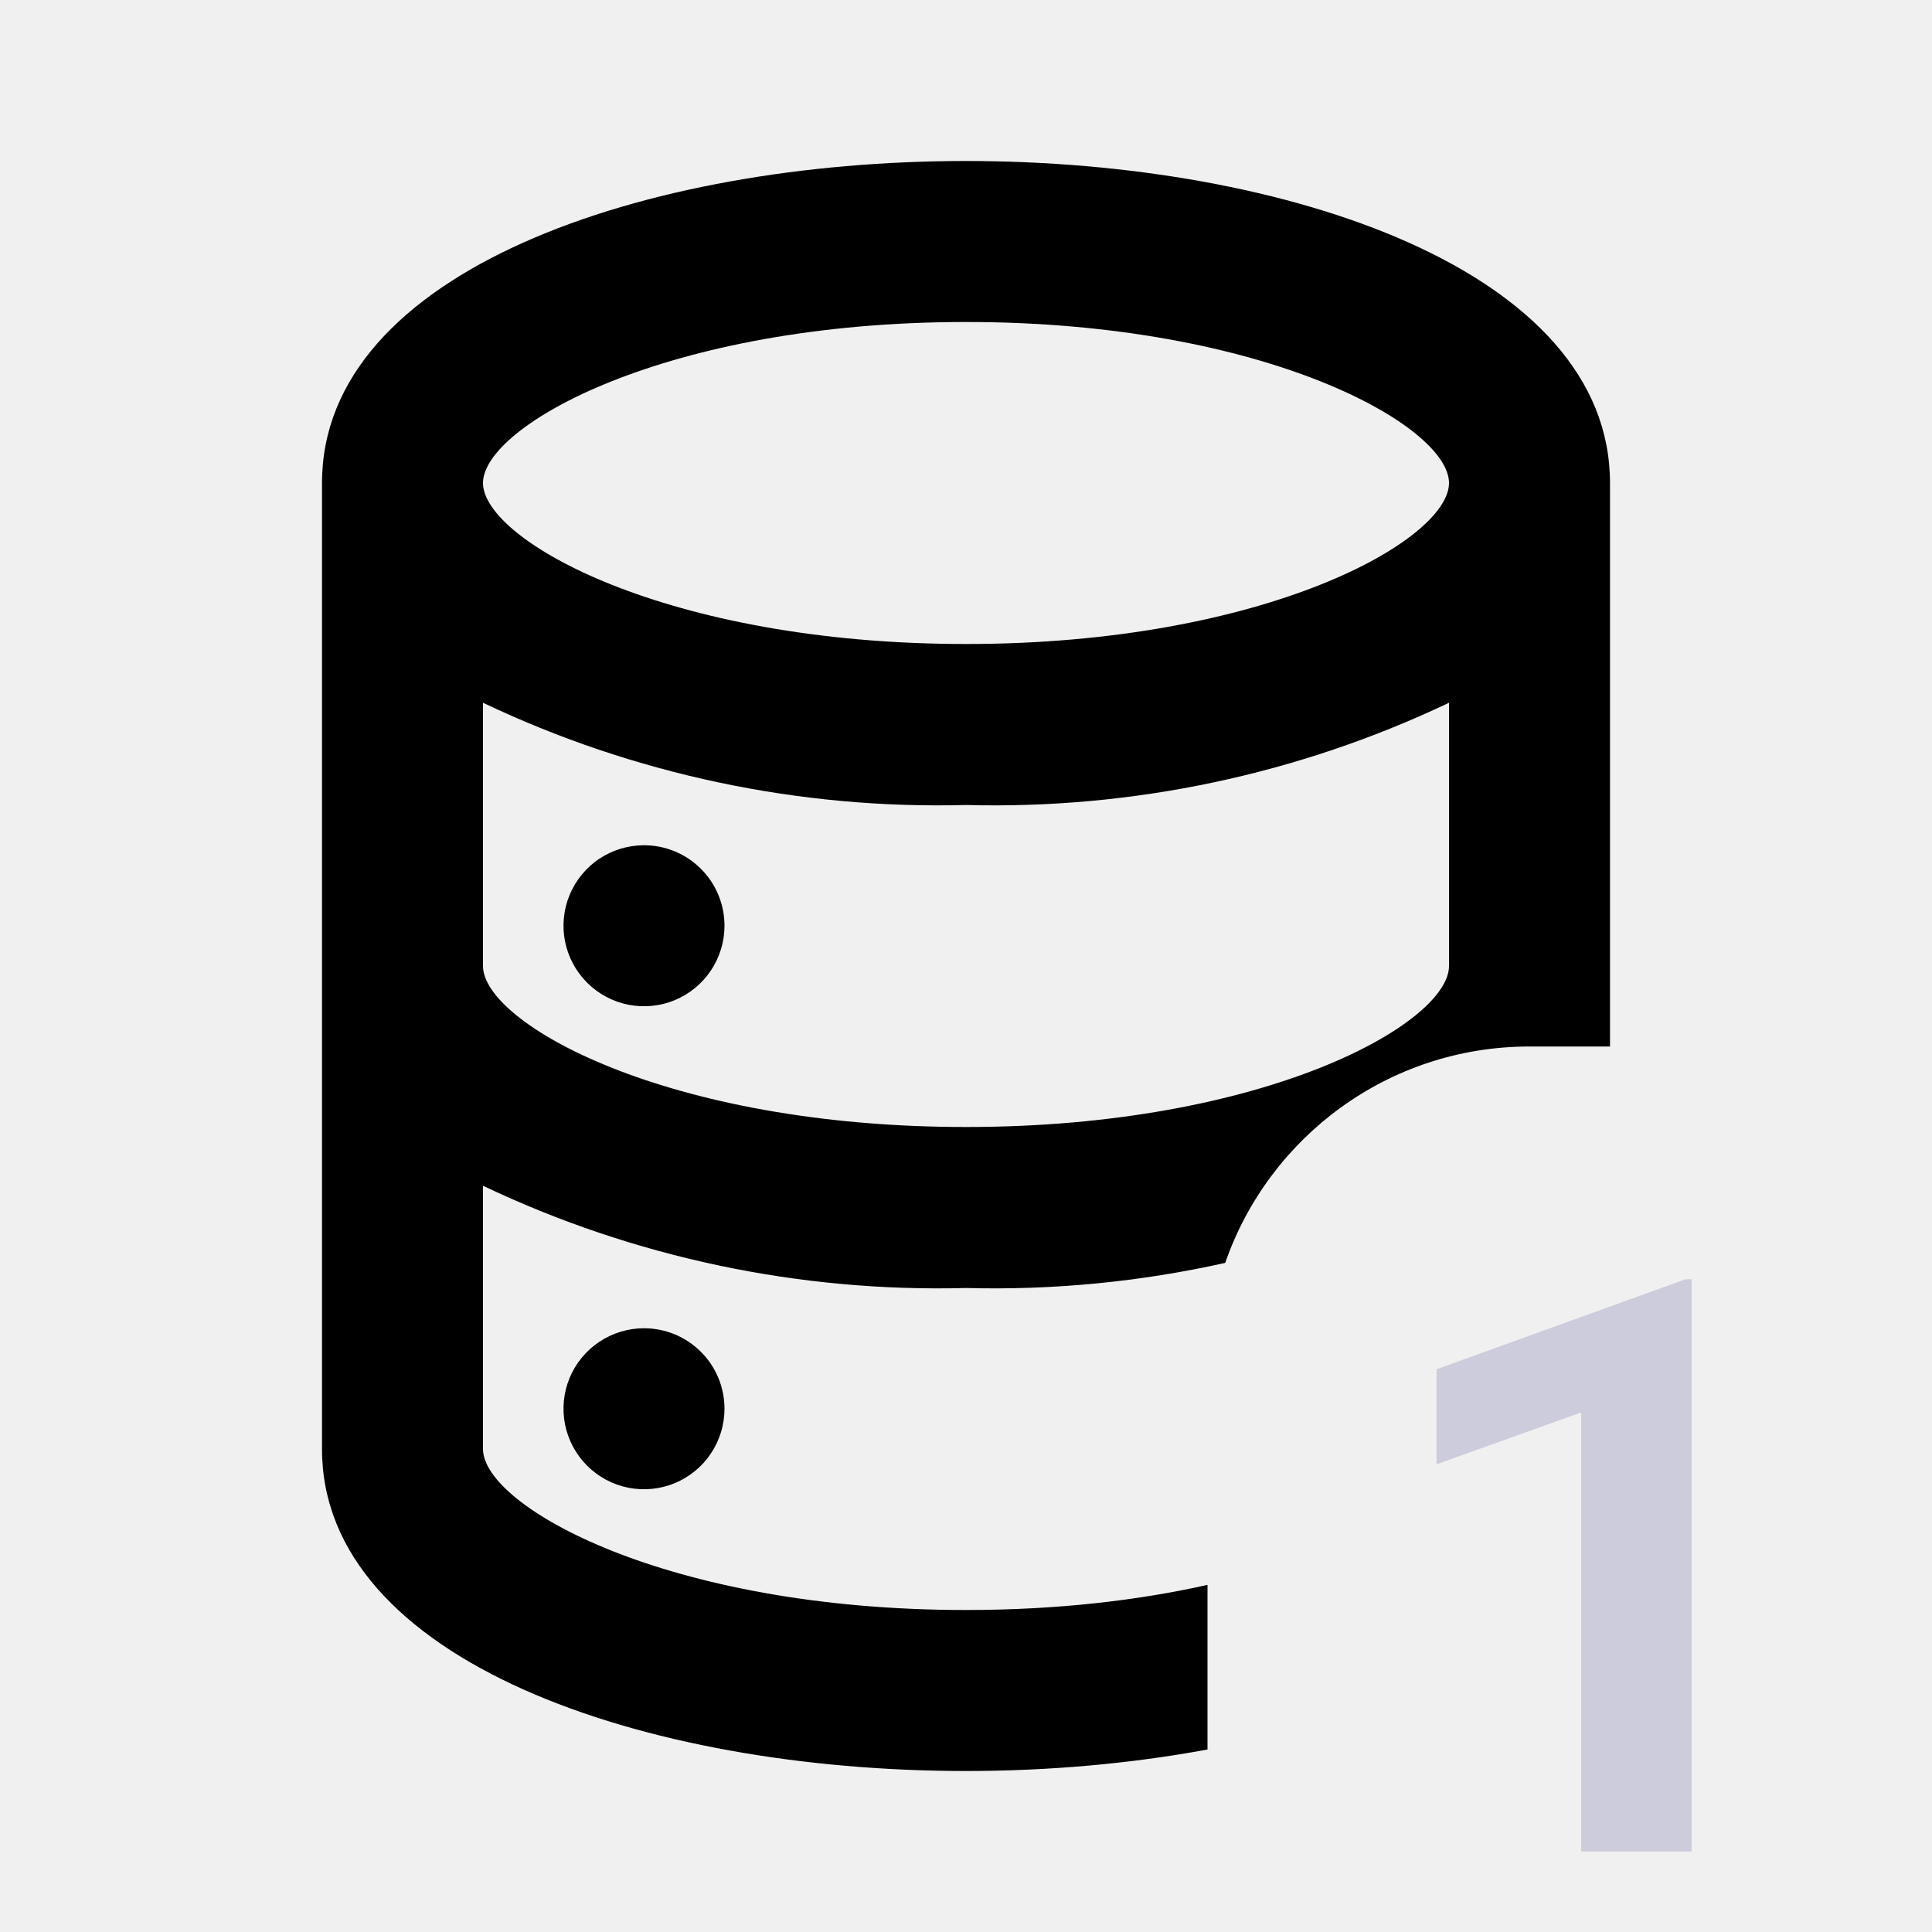
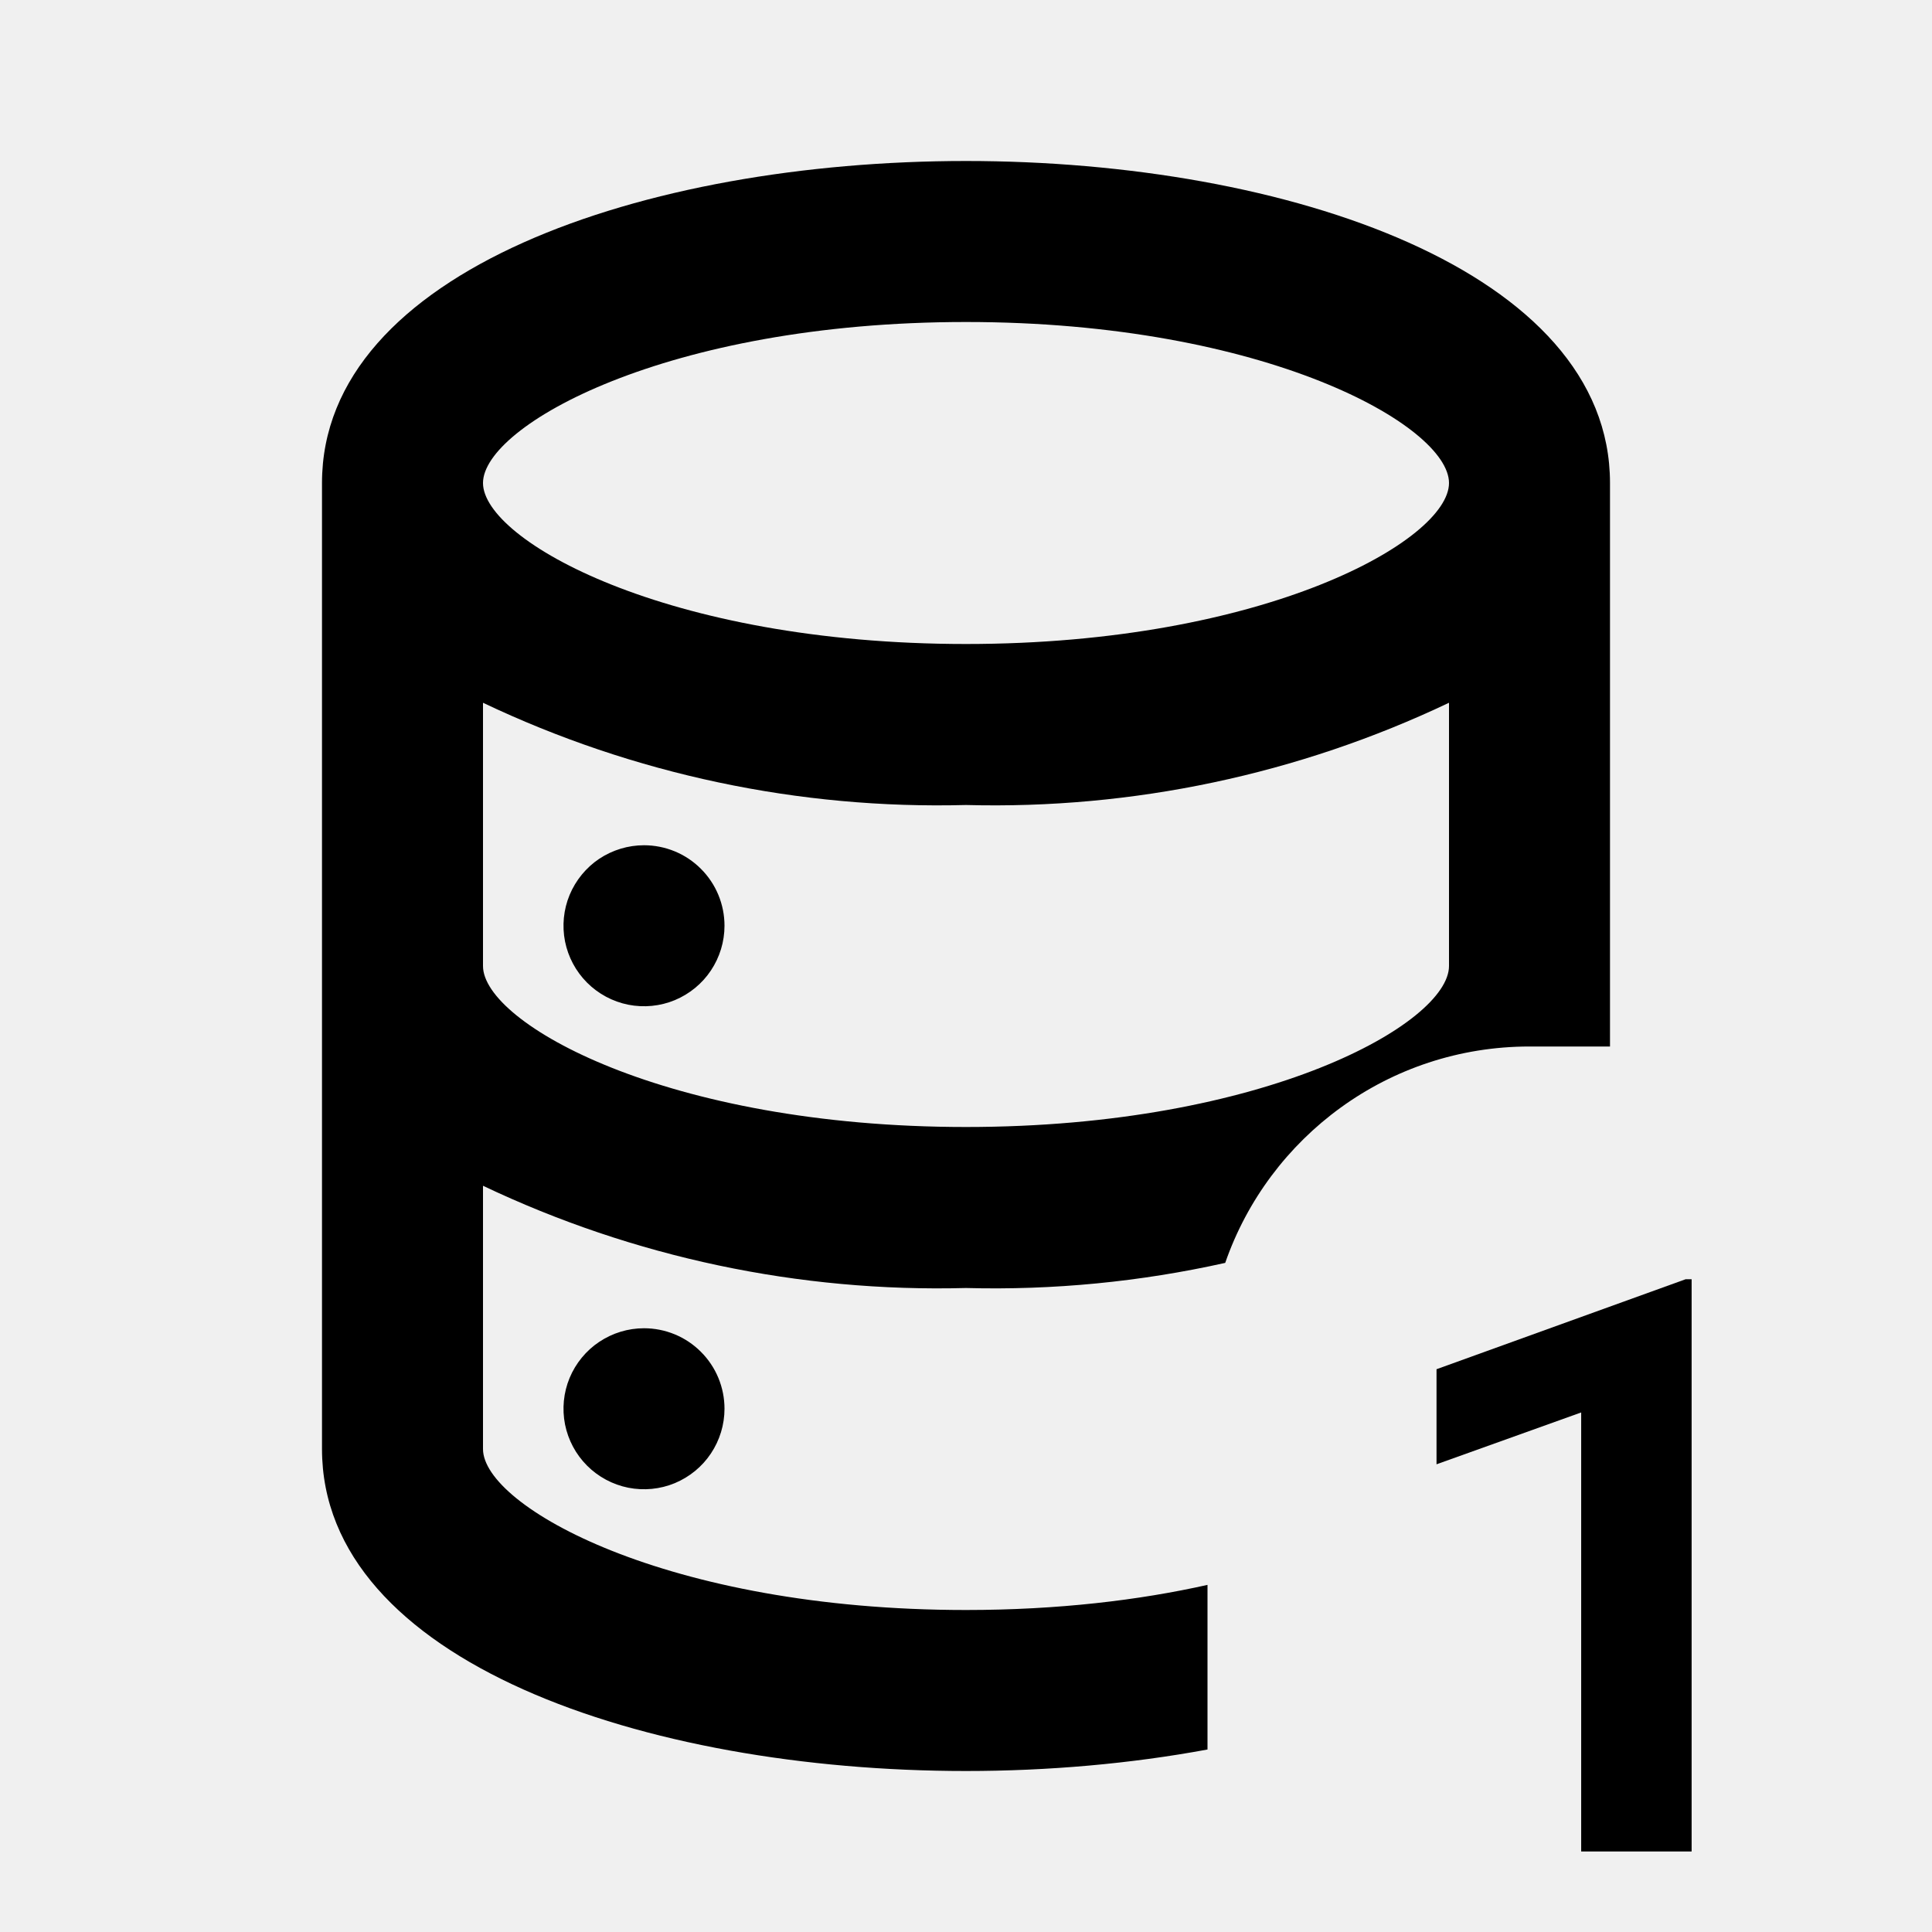
<svg xmlns="http://www.w3.org/2000/svg" width="24" height="24" viewBox="0 0 24 24" fill="none">
  <g clip-path="url(#clip0_1_331)">
    <path fill-rule="evenodd" clip-rule="evenodd" d="M7.444 16.669C7.609 16.559 7.802 16.5 8 16.5C8.265 16.5 8.52 16.605 8.707 16.793C8.895 16.98 9 17.235 9 17.5C9 17.698 8.941 17.891 8.831 18.056C8.722 18.22 8.565 18.348 8.383 18.424C8.2 18.5 7.999 18.519 7.805 18.481C7.611 18.442 7.433 18.347 7.293 18.207C7.153 18.067 7.058 17.889 7.019 17.695C6.981 17.501 7 17.3 7.076 17.117C7.152 16.935 7.28 16.778 7.444 16.669ZM4 6C4 3.37 8 2 12 2C16 2 20 3.37 20 6V13H19C17.25 13 15.763 14.123 15.22 15.688C14.167 15.923 13.086 16.029 12 16C9.928 16.055 7.872 15.62 6 14.73V18C6 18.71 8.28 20 12 20C13.144 20 14.153 19.878 15 19.688V21.733C14.044 21.91 13.022 22 12 22C8 22 4 20.63 4 18V6ZM12 14C15.72 14 18 12.71 18 12V8.73C16.128 9.62 14.072 10.055 12 10C9.928 10.055 7.872 9.62 6 8.73V12C6 12.71 8.28 14 12 14ZM6 6C6 6.71 8.28 8 12 8C15.72 8 18 6.71 18 6C18 5.29 15.72 4 12 4C8.28 4 6 5.29 6 6ZM7.444 10.668C7.609 10.559 7.802 10.5 8 10.5C8.265 10.5 8.52 10.605 8.707 10.793C8.895 10.98 9 11.235 9 11.5C9 11.698 8.941 11.891 8.831 12.056C8.722 12.22 8.565 12.348 8.383 12.424C8.2 12.5 7.999 12.519 7.805 12.481C7.611 12.442 7.433 12.347 7.293 12.207C7.153 12.067 7.058 11.889 7.019 11.695C6.981 11.501 7 11.3 7.076 11.117C7.152 10.935 7.28 10.778 7.444 10.668Z" fill="currentColor" />
-     <path d="M21.014 23V15.891H20.94L17.845 17.009V18.19L19.642 17.546V23H21.014Z" fill="#CCCCDC" />
+     <path d="M21.014 23V15.891H20.94L17.845 17.009V18.19L19.642 17.546V23H21.014Z" fill="currentColor" />
  </g>
  <defs>
    <clipPath id="clip0_1_331">
      <rect width="24" height="24" fill="white" />
    </clipPath>
  </defs>
</svg>
